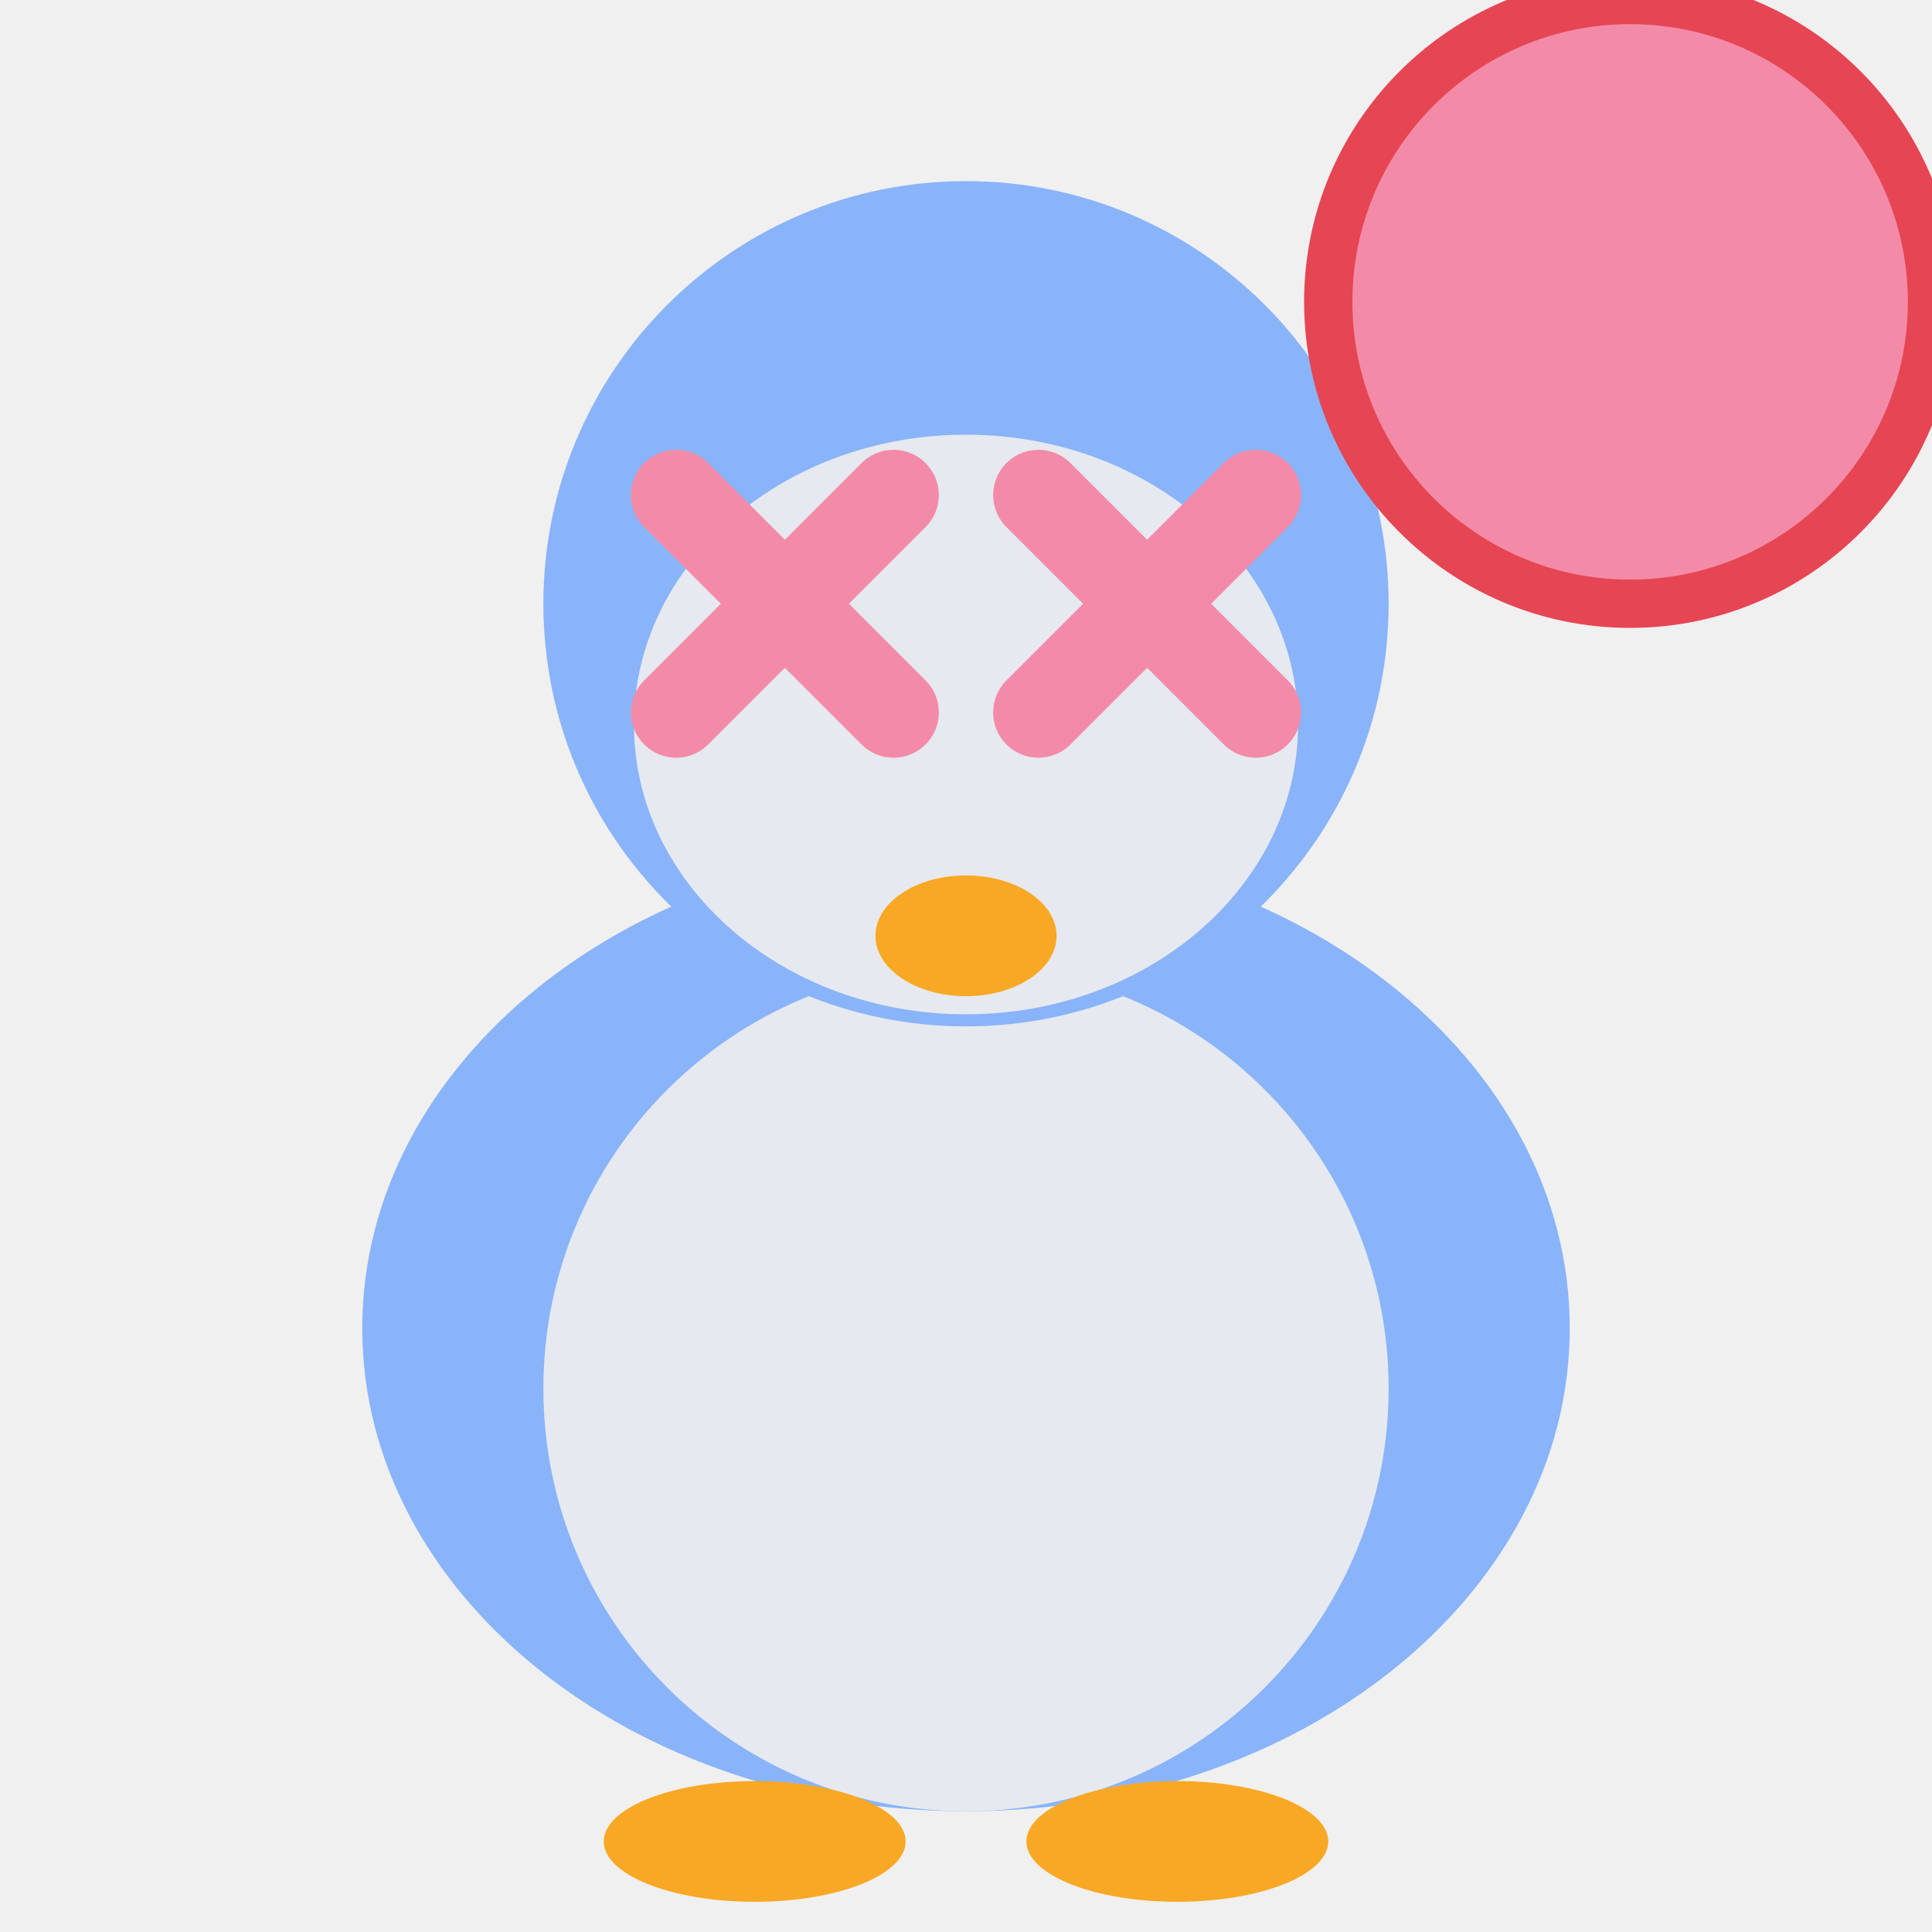
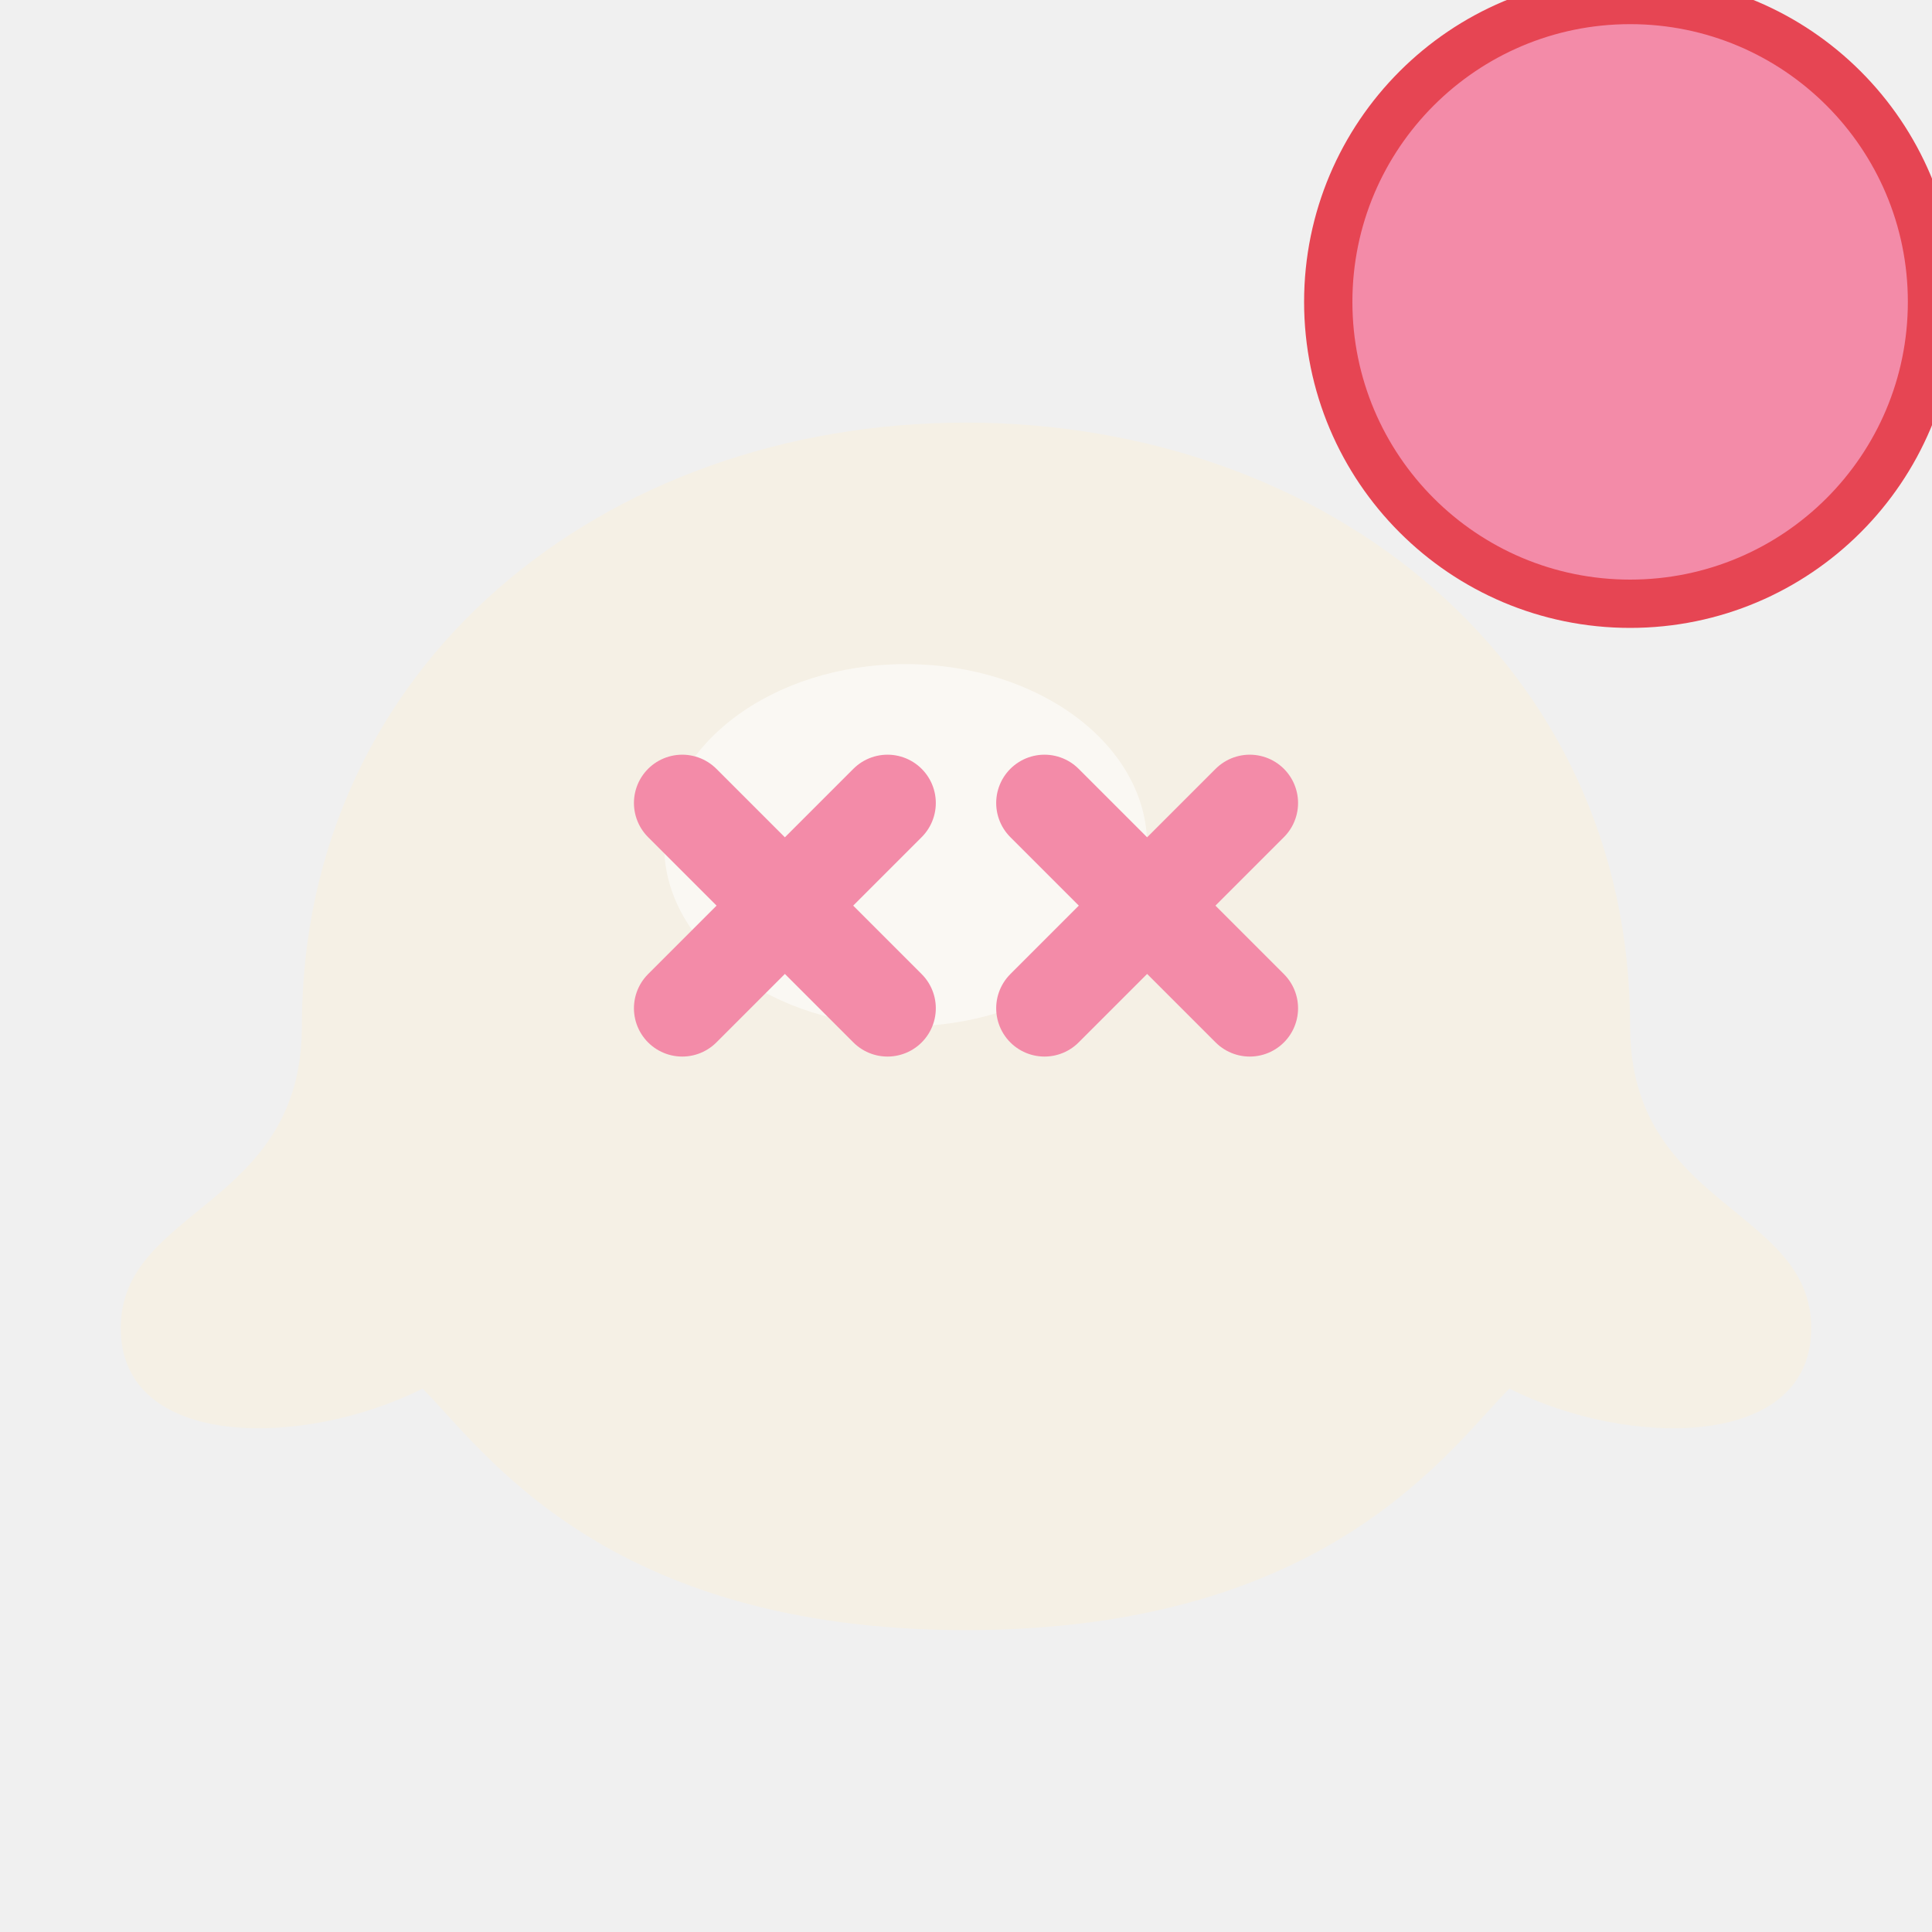
<svg xmlns="http://www.w3.org/2000/svg" viewBox="0 0 32 32">
-   <ellipse cx="16" cy="22" rx="10" ry="8" fill="#89b4fa" />
-   <ellipse cx="16" cy="23" rx="7" ry="7" fill="#e6e9ef" />
-   <circle cx="16" cy="10" r="7" fill="#89b4fa" />
-   <ellipse cx="16" cy="12" rx="5.5" ry="4.8" fill="#e6e9ef" />
-   <line x1="11.2" y1="8.2" x2="14.8" y2="11.8" stroke="#f38ba8" stroke-width="1.5" stroke-linecap="round" />
-   <line x1="14.8" y1="8.2" x2="11.2" y2="11.8" stroke="#f38ba8" stroke-width="1.5" stroke-linecap="round" />
-   <line x1="17.2" y1="8.2" x2="20.8" y2="11.8" stroke="#f38ba8" stroke-width="1.5" stroke-linecap="round" />
-   <line x1="20.8" y1="8.2" x2="17.2" y2="11.8" stroke="#f38ba8" stroke-width="1.5" stroke-linecap="round" />
-   <ellipse cx="16" cy="15.5" rx="1.5" ry="1" fill="#f9a825" />
-   <ellipse cx="12.5" cy="30.5" rx="2.5" ry="1" fill="#f9a825" />
-   <ellipse cx="19.5" cy="30.5" rx="2.5" ry="1" fill="#f9a825" />
+   <path d="M16 7 C22 7 27 11 27 17 C27 20 30 20 30 22 C30 24 27 24 25 23 C24 24 22 27 16 27 C10 27 8 24 7 23 C5 24 2 24 2 22 C2 20 5 20 5 17 C5 11 10 7 16 7 Z" fill="#f5f0e5" />
+   <ellipse cx="15" cy="14" rx="4" ry="3" fill="white" opacity="0.55" />
+   <line x1="11.3" y1="13.3" x2="14.7" y2="16.7" stroke="#f38ba8" stroke-width="1.6" stroke-linecap="round" />
+   <line x1="14.7" y1="13.3" x2="11.3" y2="16.7" stroke="#f38ba8" stroke-width="1.6" stroke-linecap="round" />
+   <line x1="17.3" y1="13.3" x2="20.7" y2="16.7" stroke="#f38ba8" stroke-width="1.6" stroke-linecap="round" />
+   <line x1="20.7" y1="13.3" x2="17.3" y2="16.7" stroke="#f38ba8" stroke-width="1.6" stroke-linecap="round" />
  <circle cx="27" cy="5" r="5" fill="#f38ba8" stroke="#e64553" stroke-width="0.8" />
</svg>
